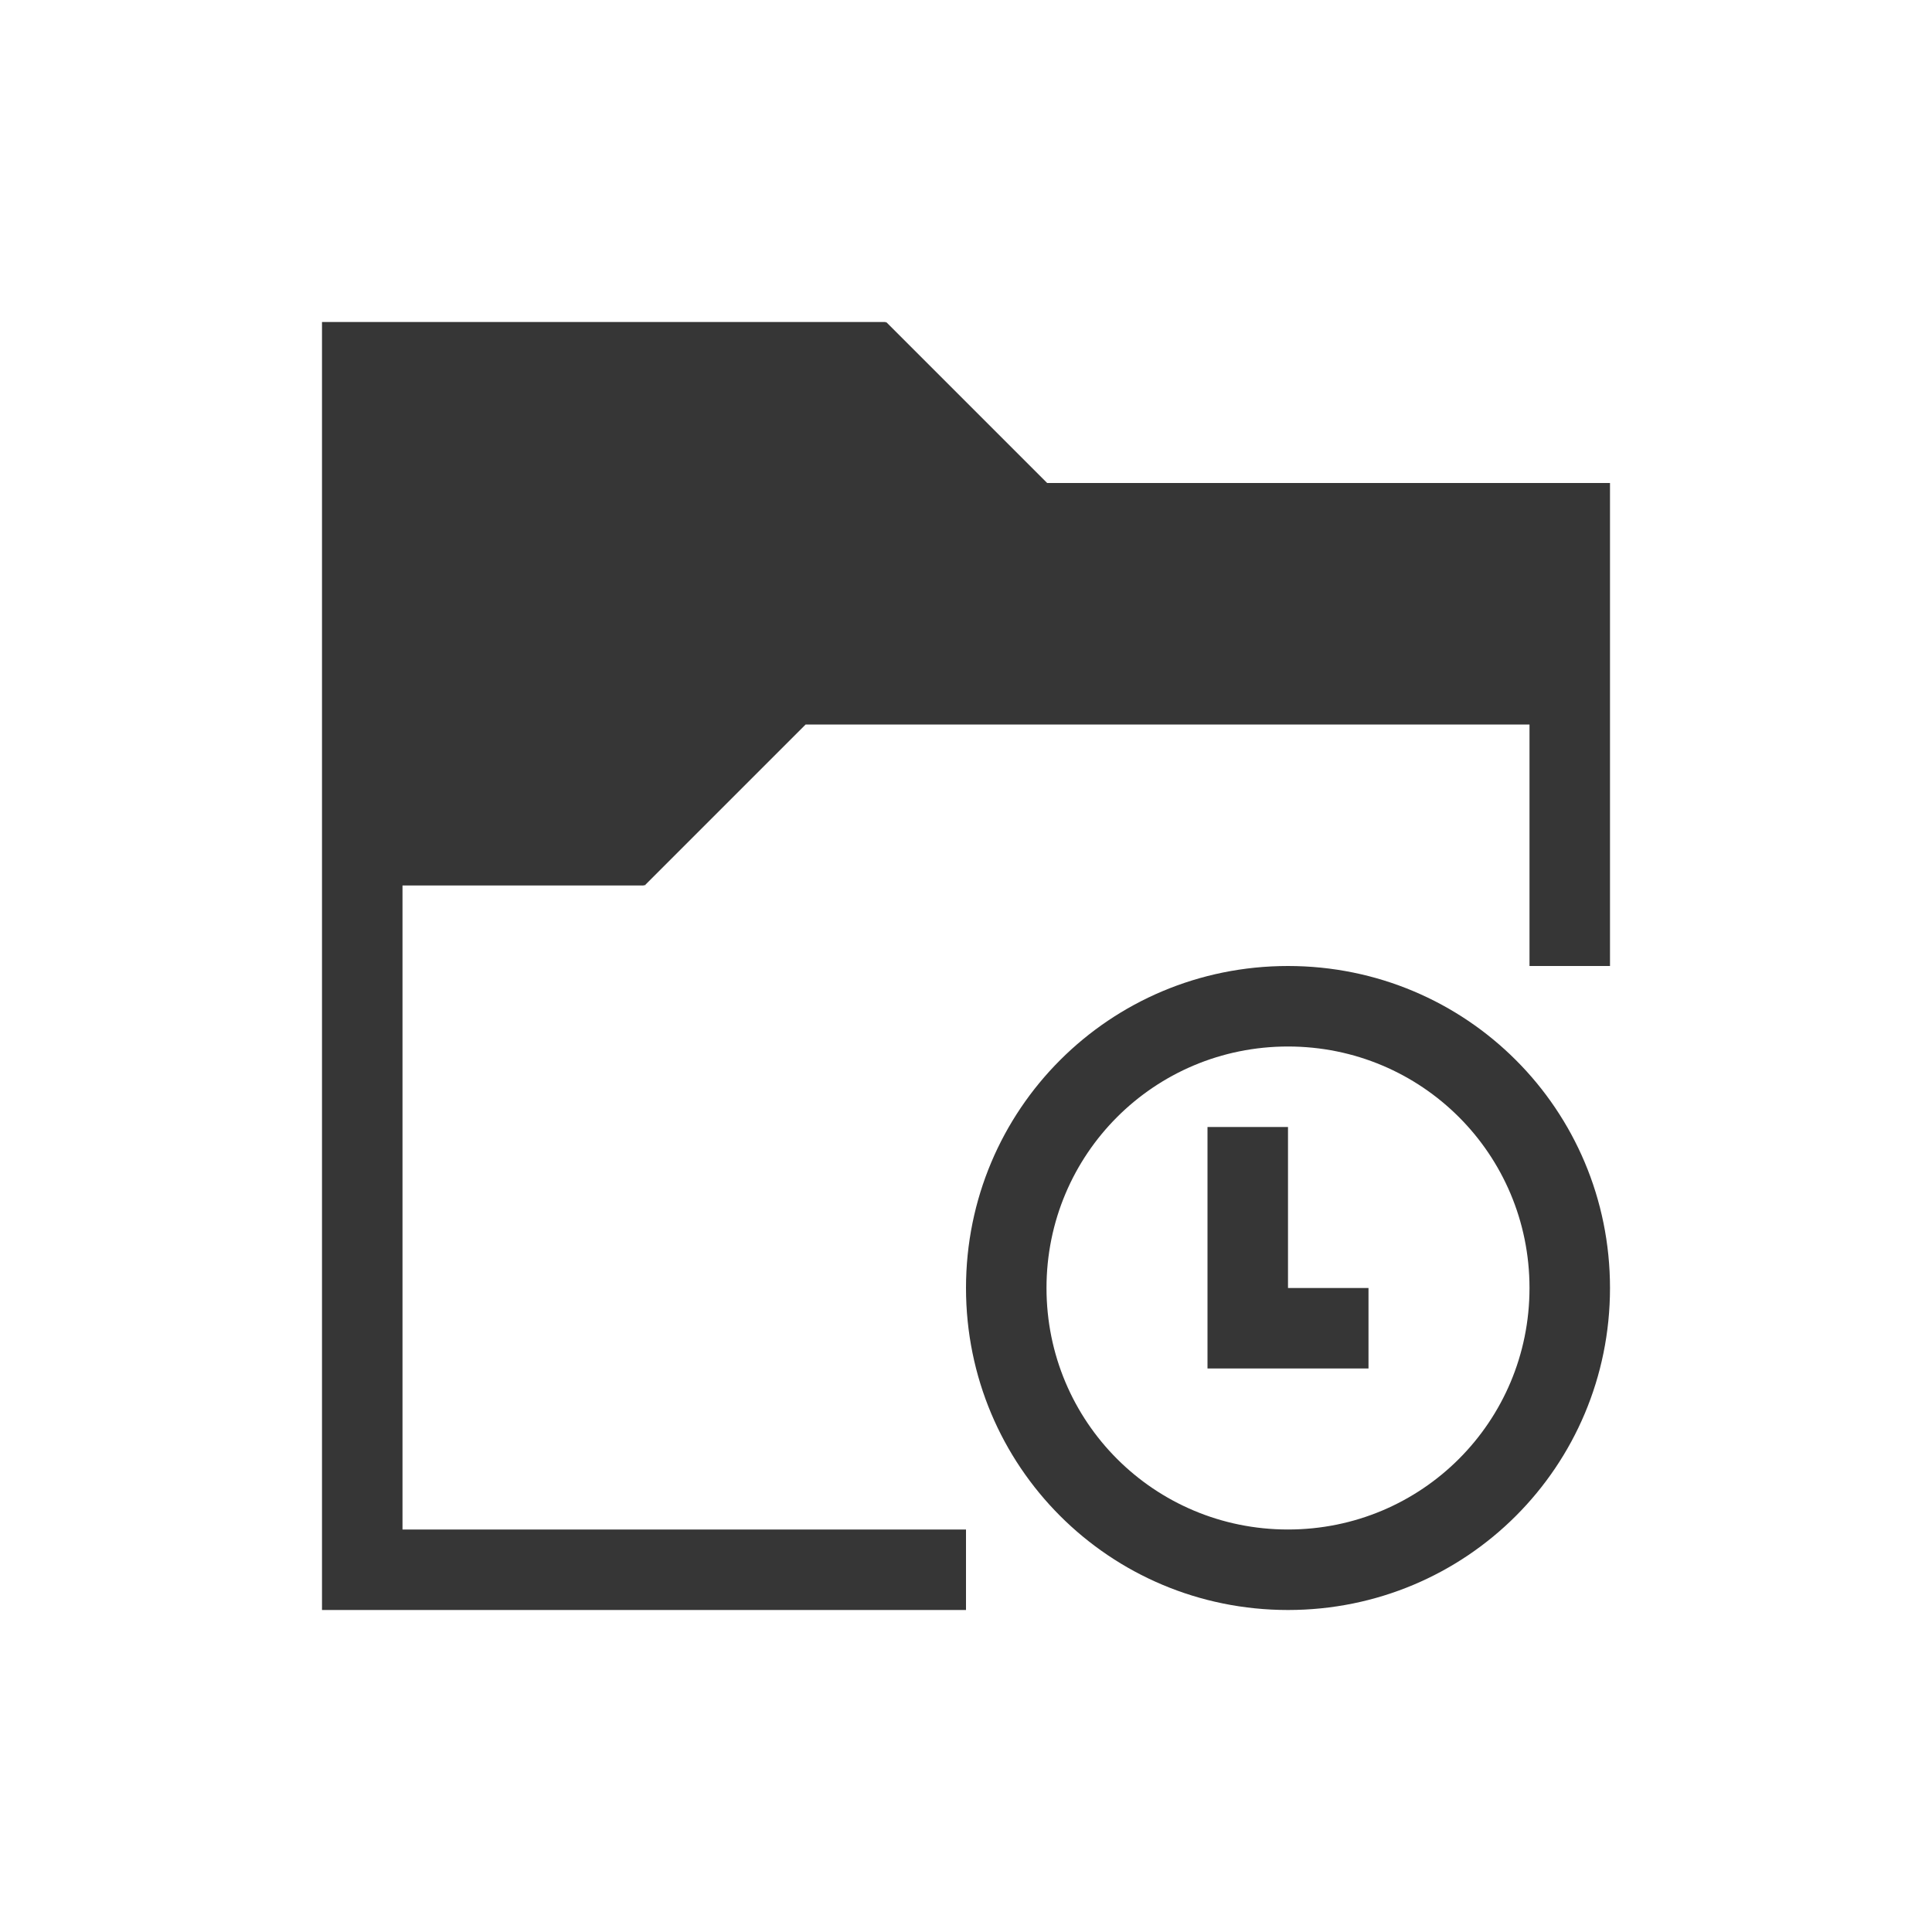
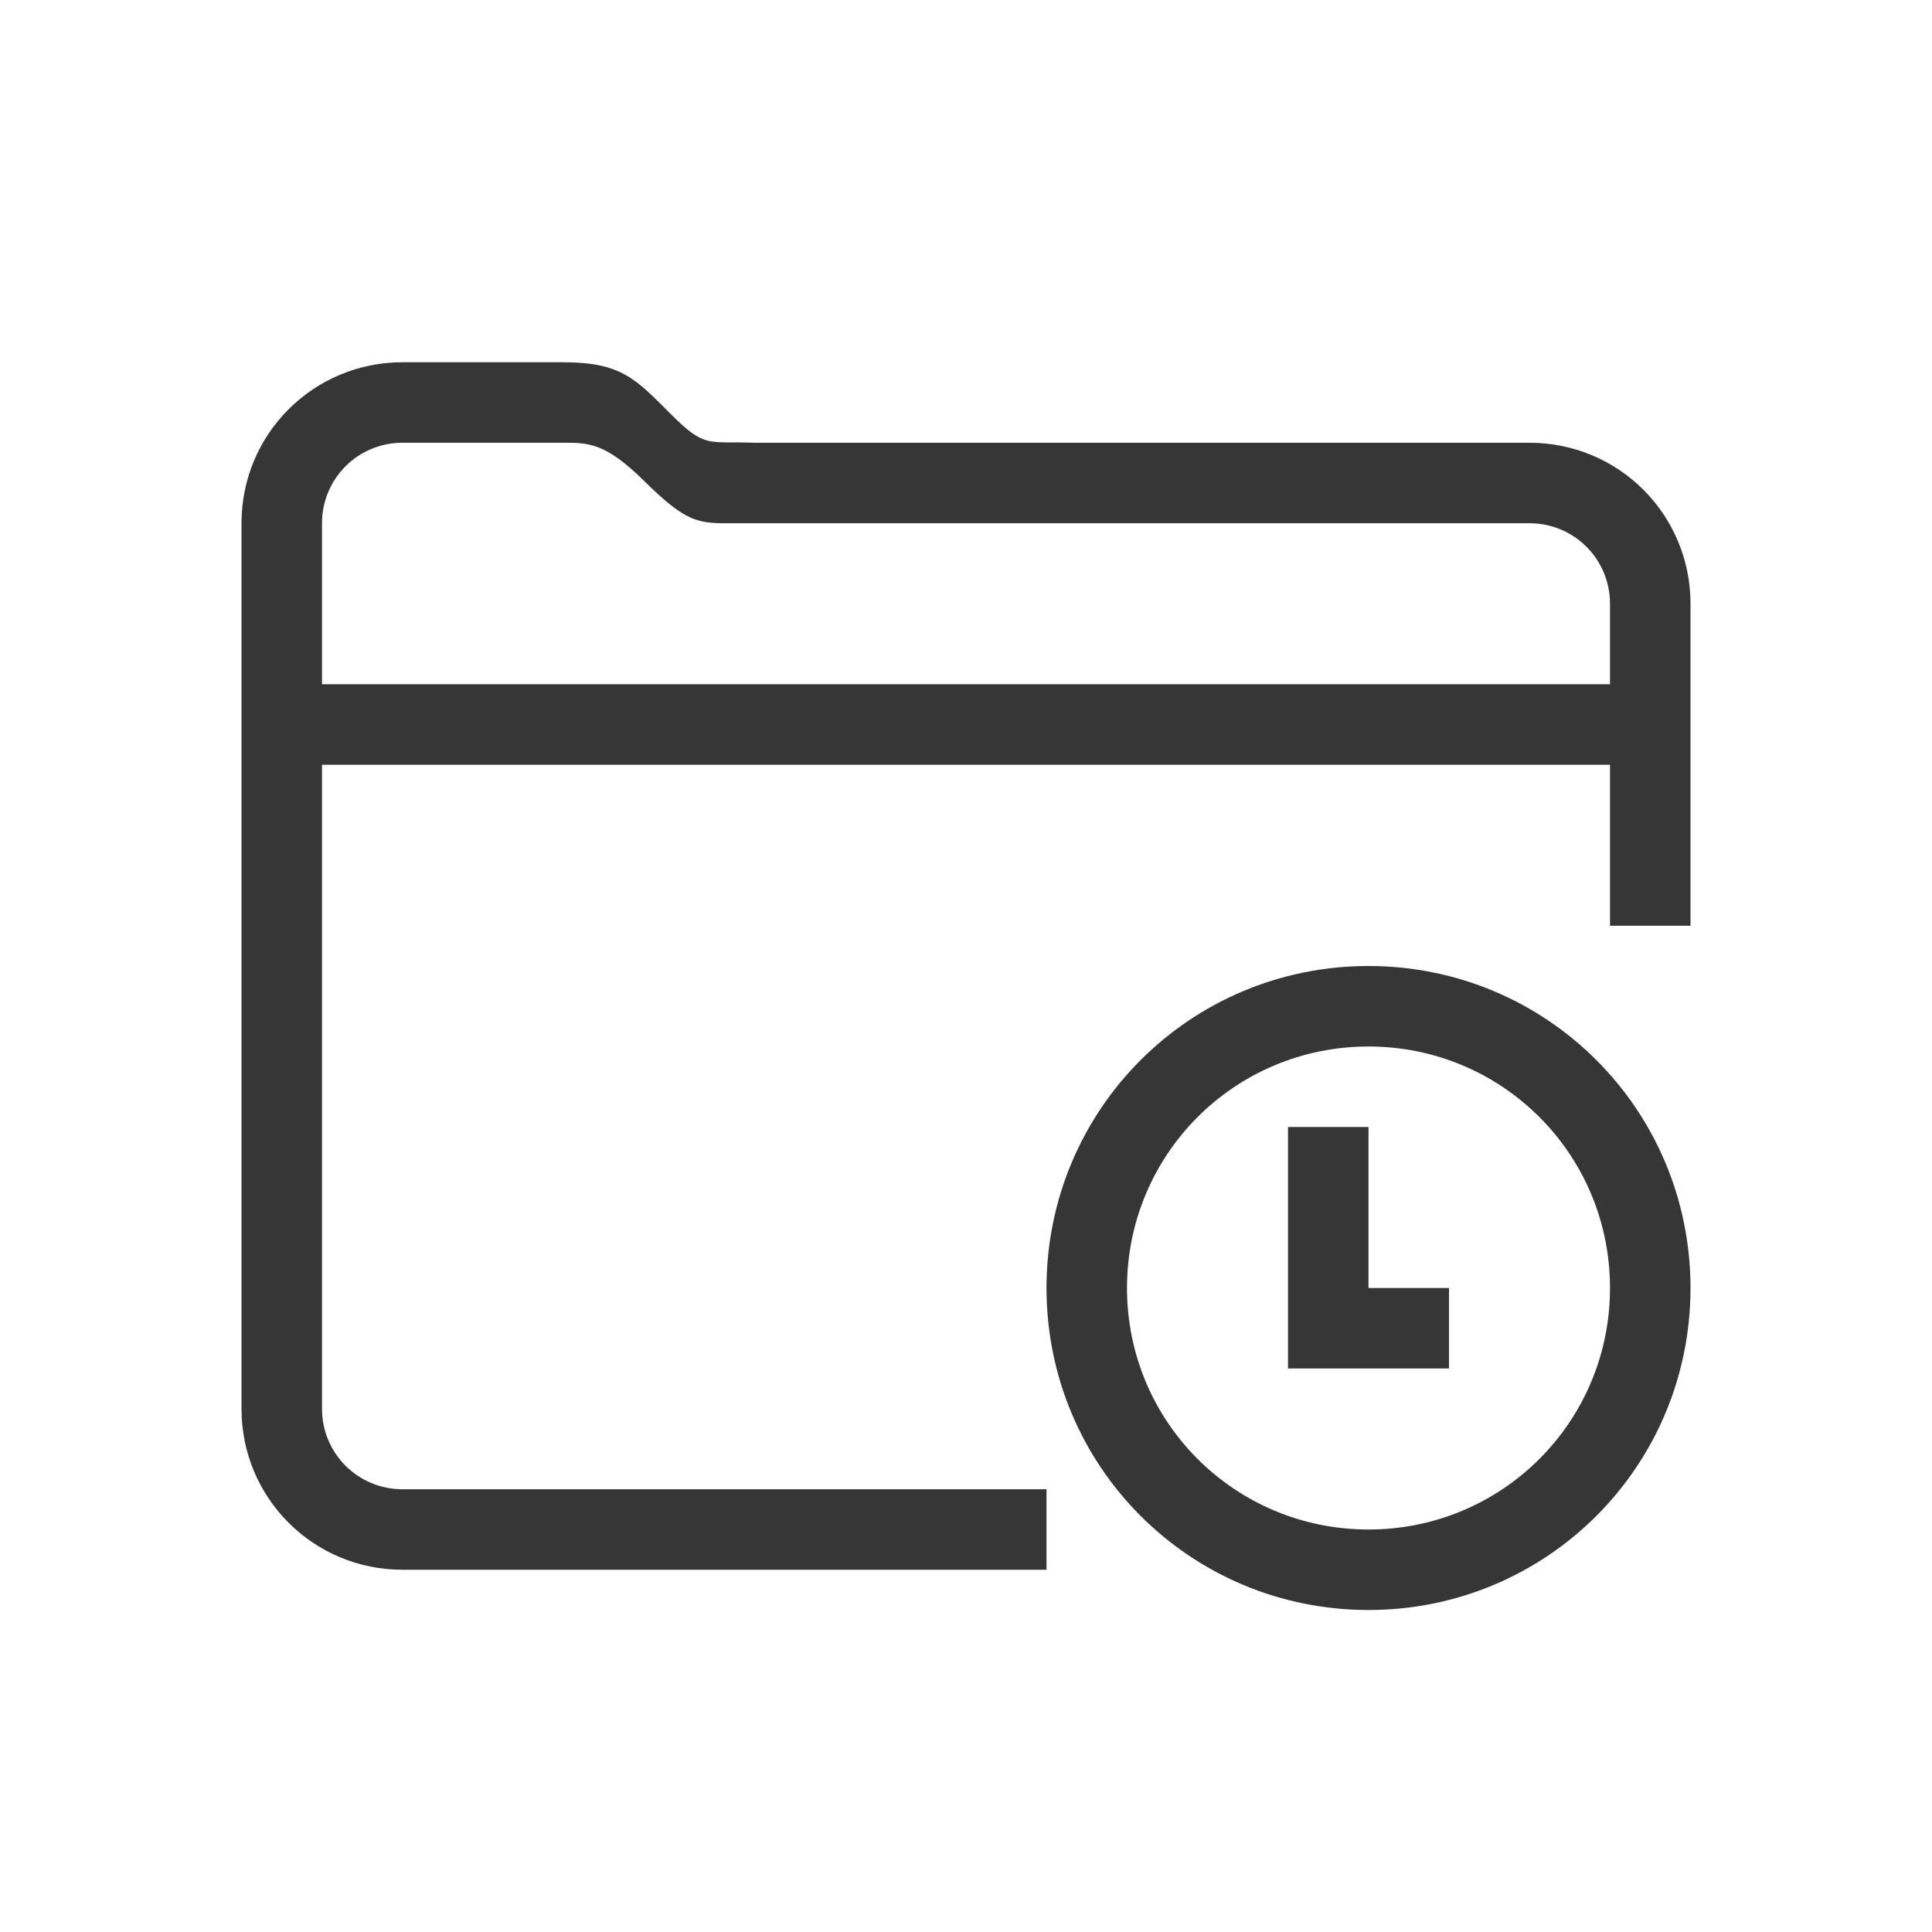
- <svg xmlns="http://www.w3.org/2000/svg" version="1.1" viewBox="0 0 24 24" width="24" height="24">
+ <svg xmlns="http://www.w3.org/2000/svg" width="24" height="24" version="1.1" viewBox="0 0 24 24">
  <defs>
-     <style type="text/css" id="current-color-scheme">
-             .ColorScheme-Text {
+     <style id="current-color-scheme" type="text/css">.ColorScheme-Text {
                color:#363636;
-             }
-         </style>
+             }</style>
  </defs>
  <g transform="translate(1,1)">
-     <path style="fill:currentColor;fill-opacity:1;stroke:none" d="m15 11c-2.216 0-4 1.784-4 4s1.784 4 4 4 4-1.784 4-4-1.784-4-4-4m0 1c1.662 0 3 1.338 3 3s-1.338 3-3 3-3-1.338-3-3 1.338-3 3-3m-1 1v3h2v-1h-1v-2h-1m-11-10v16h8v-1h-7v-8h3v-0.01l0.008 0.01 2-2h8.992v3h1v-6h-6.992l-2-2-0.008 0.01v-0.01h-7" class="ColorScheme-Text" />
+     <path class="ColorScheme-Text" d="m16 11c-2.216 0-4 1.784-4 4s1.784 4 4 4 4-1.784 4-4-1.784-4-4-4m0 1c1.662 0 3 1.338 3 3s-1.338 3-3 3-3-1.338-3-3 1.338-3 3-3m-1 1v3h2v-1h-1v-2h-1" fill="currentColor" />
  </g>
+   <path class="ColorScheme-Text" d="m5 4.5c-1.108 0-2 0.892-2 2v11c0 1.108 0.892 2 2 2h8v-1h-8c-0.554 0-1-0.446-1-1v-8h16v2h1v-4c0-1.108-0.892-2-2-2h-9.629c-0.58-0.023-0.605 0.077-1.039-0.357-0.434-0.434-0.613-0.642-1.332-0.643zm0 1h2c0.311-1.7e-6 0.52 1.414e-4 0.998 0.471 0.479 0.472 0.639 0.529 1 0.529h10.002c0.554 0 1 0.446 1 1v1h-16v-2c0-0.554 0.446-1 1-1z" fill="currentColor" />
</svg>
